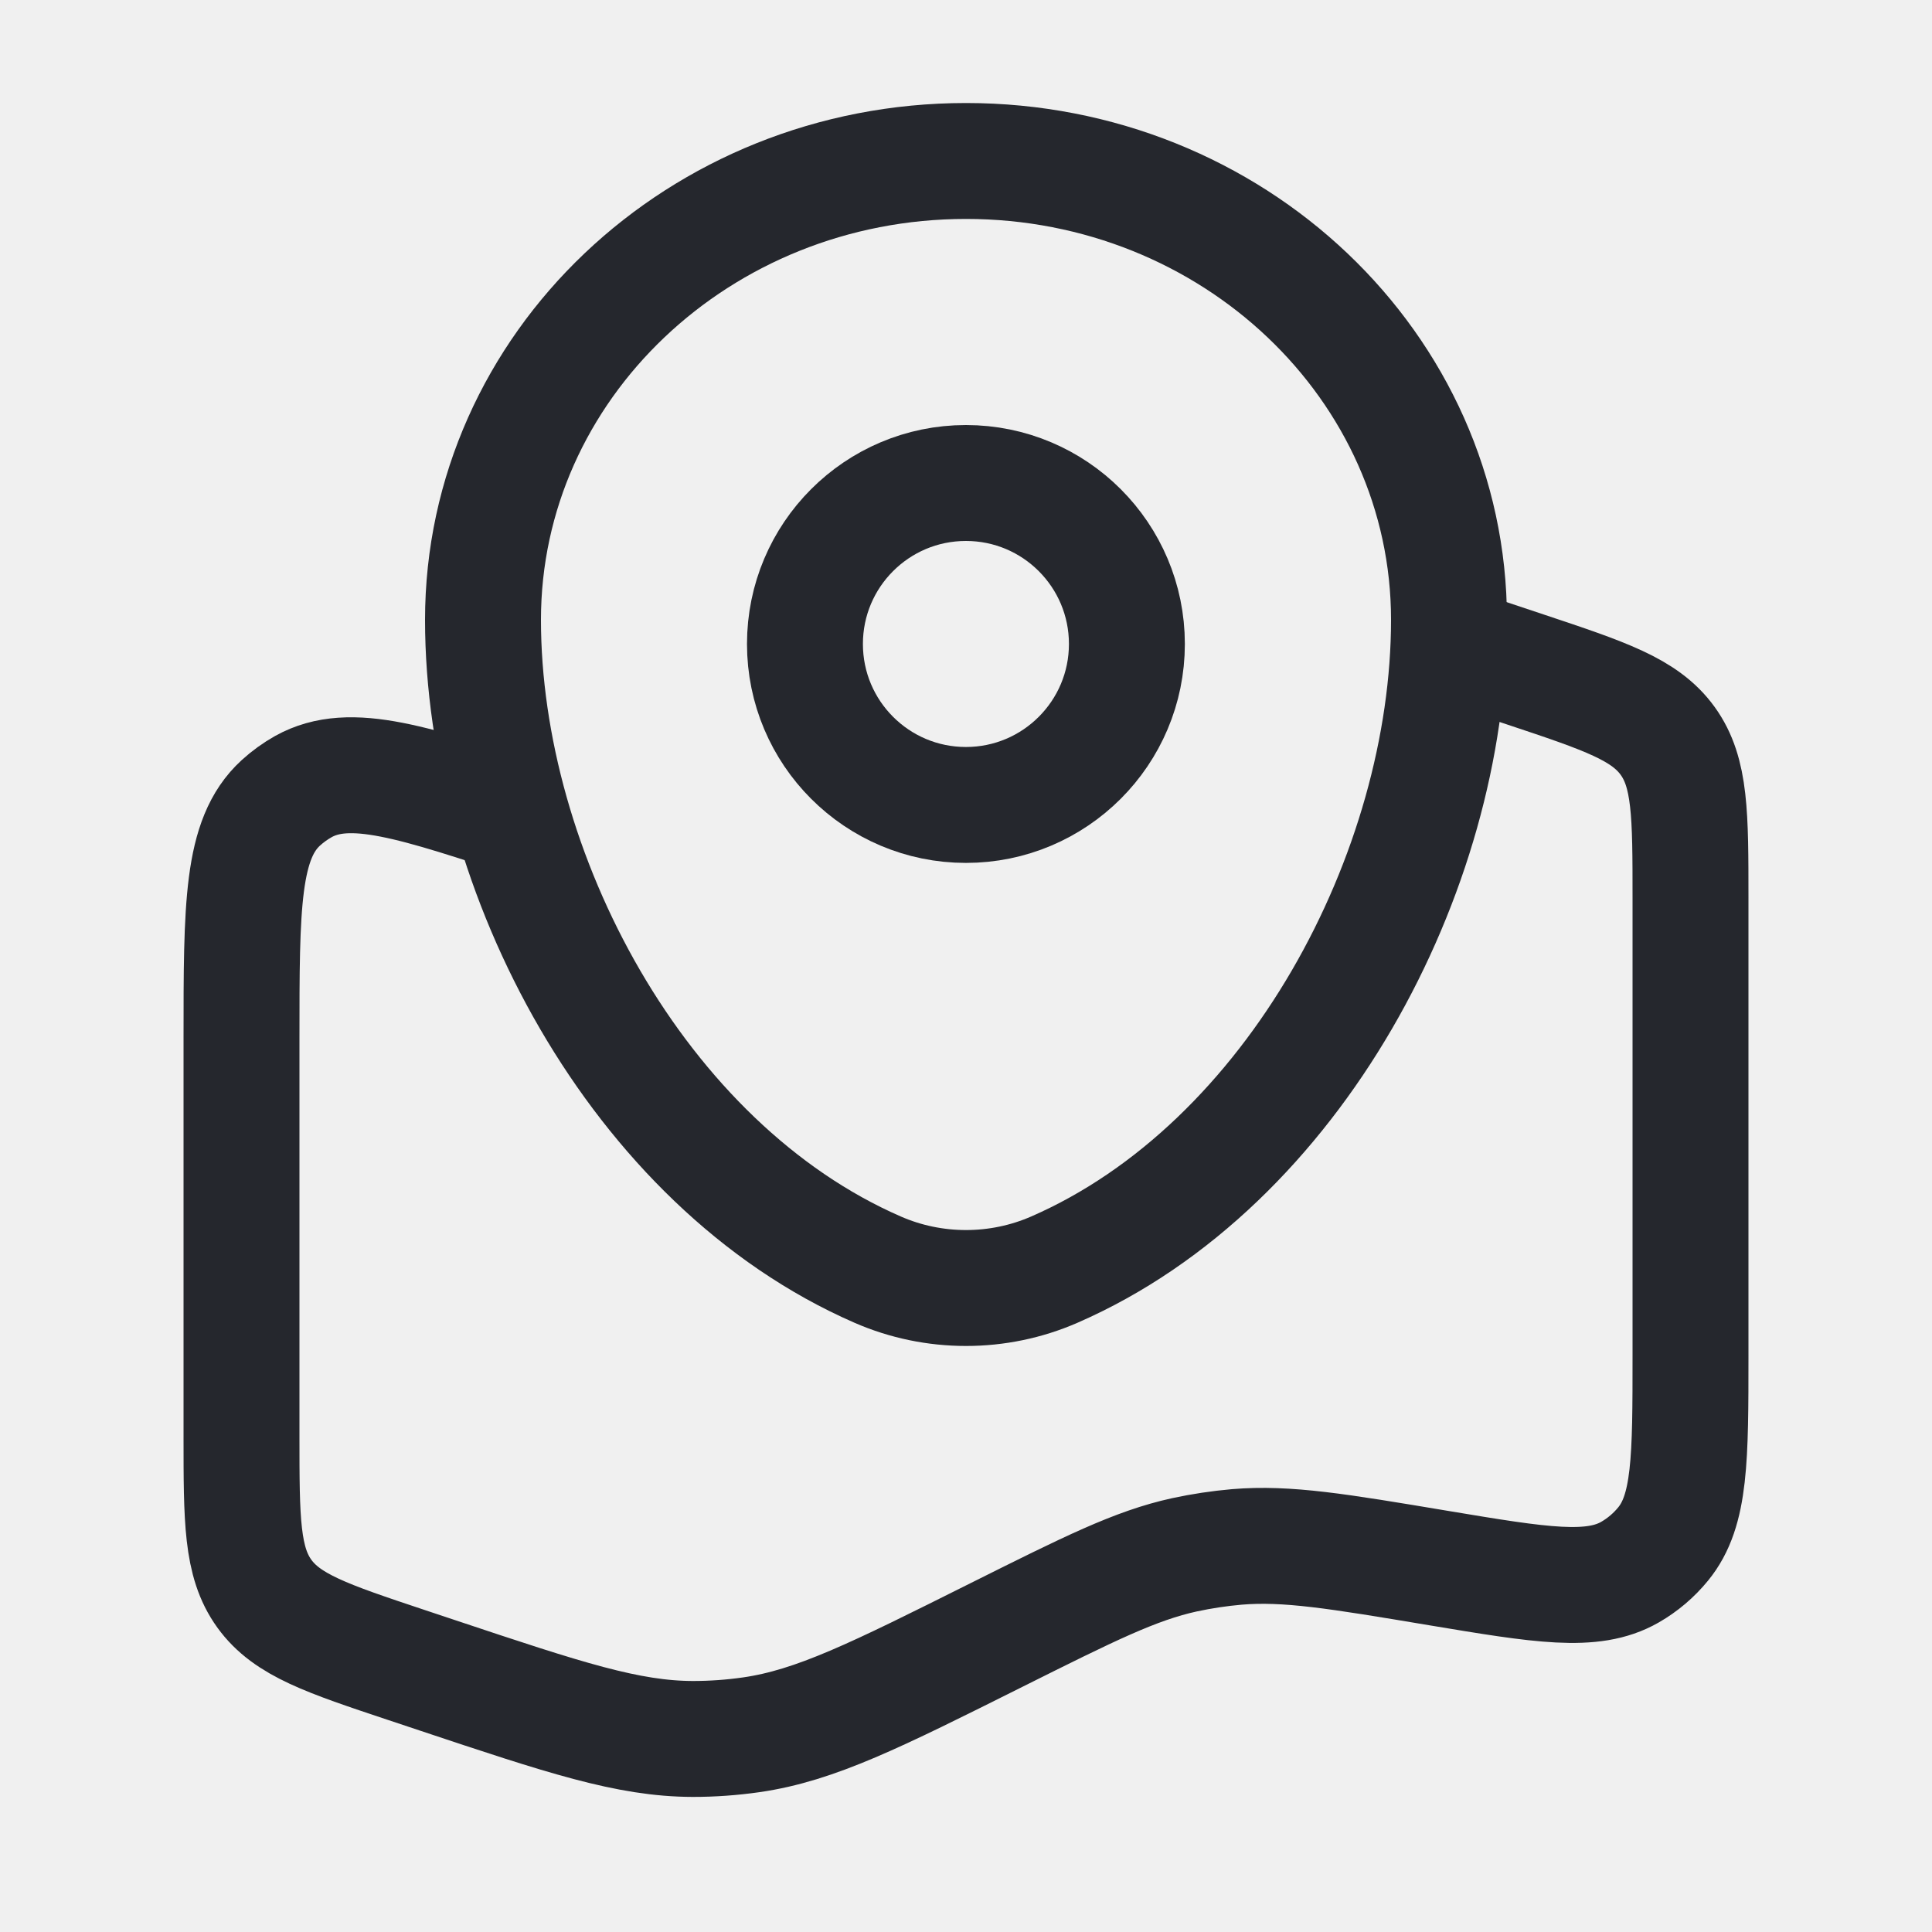
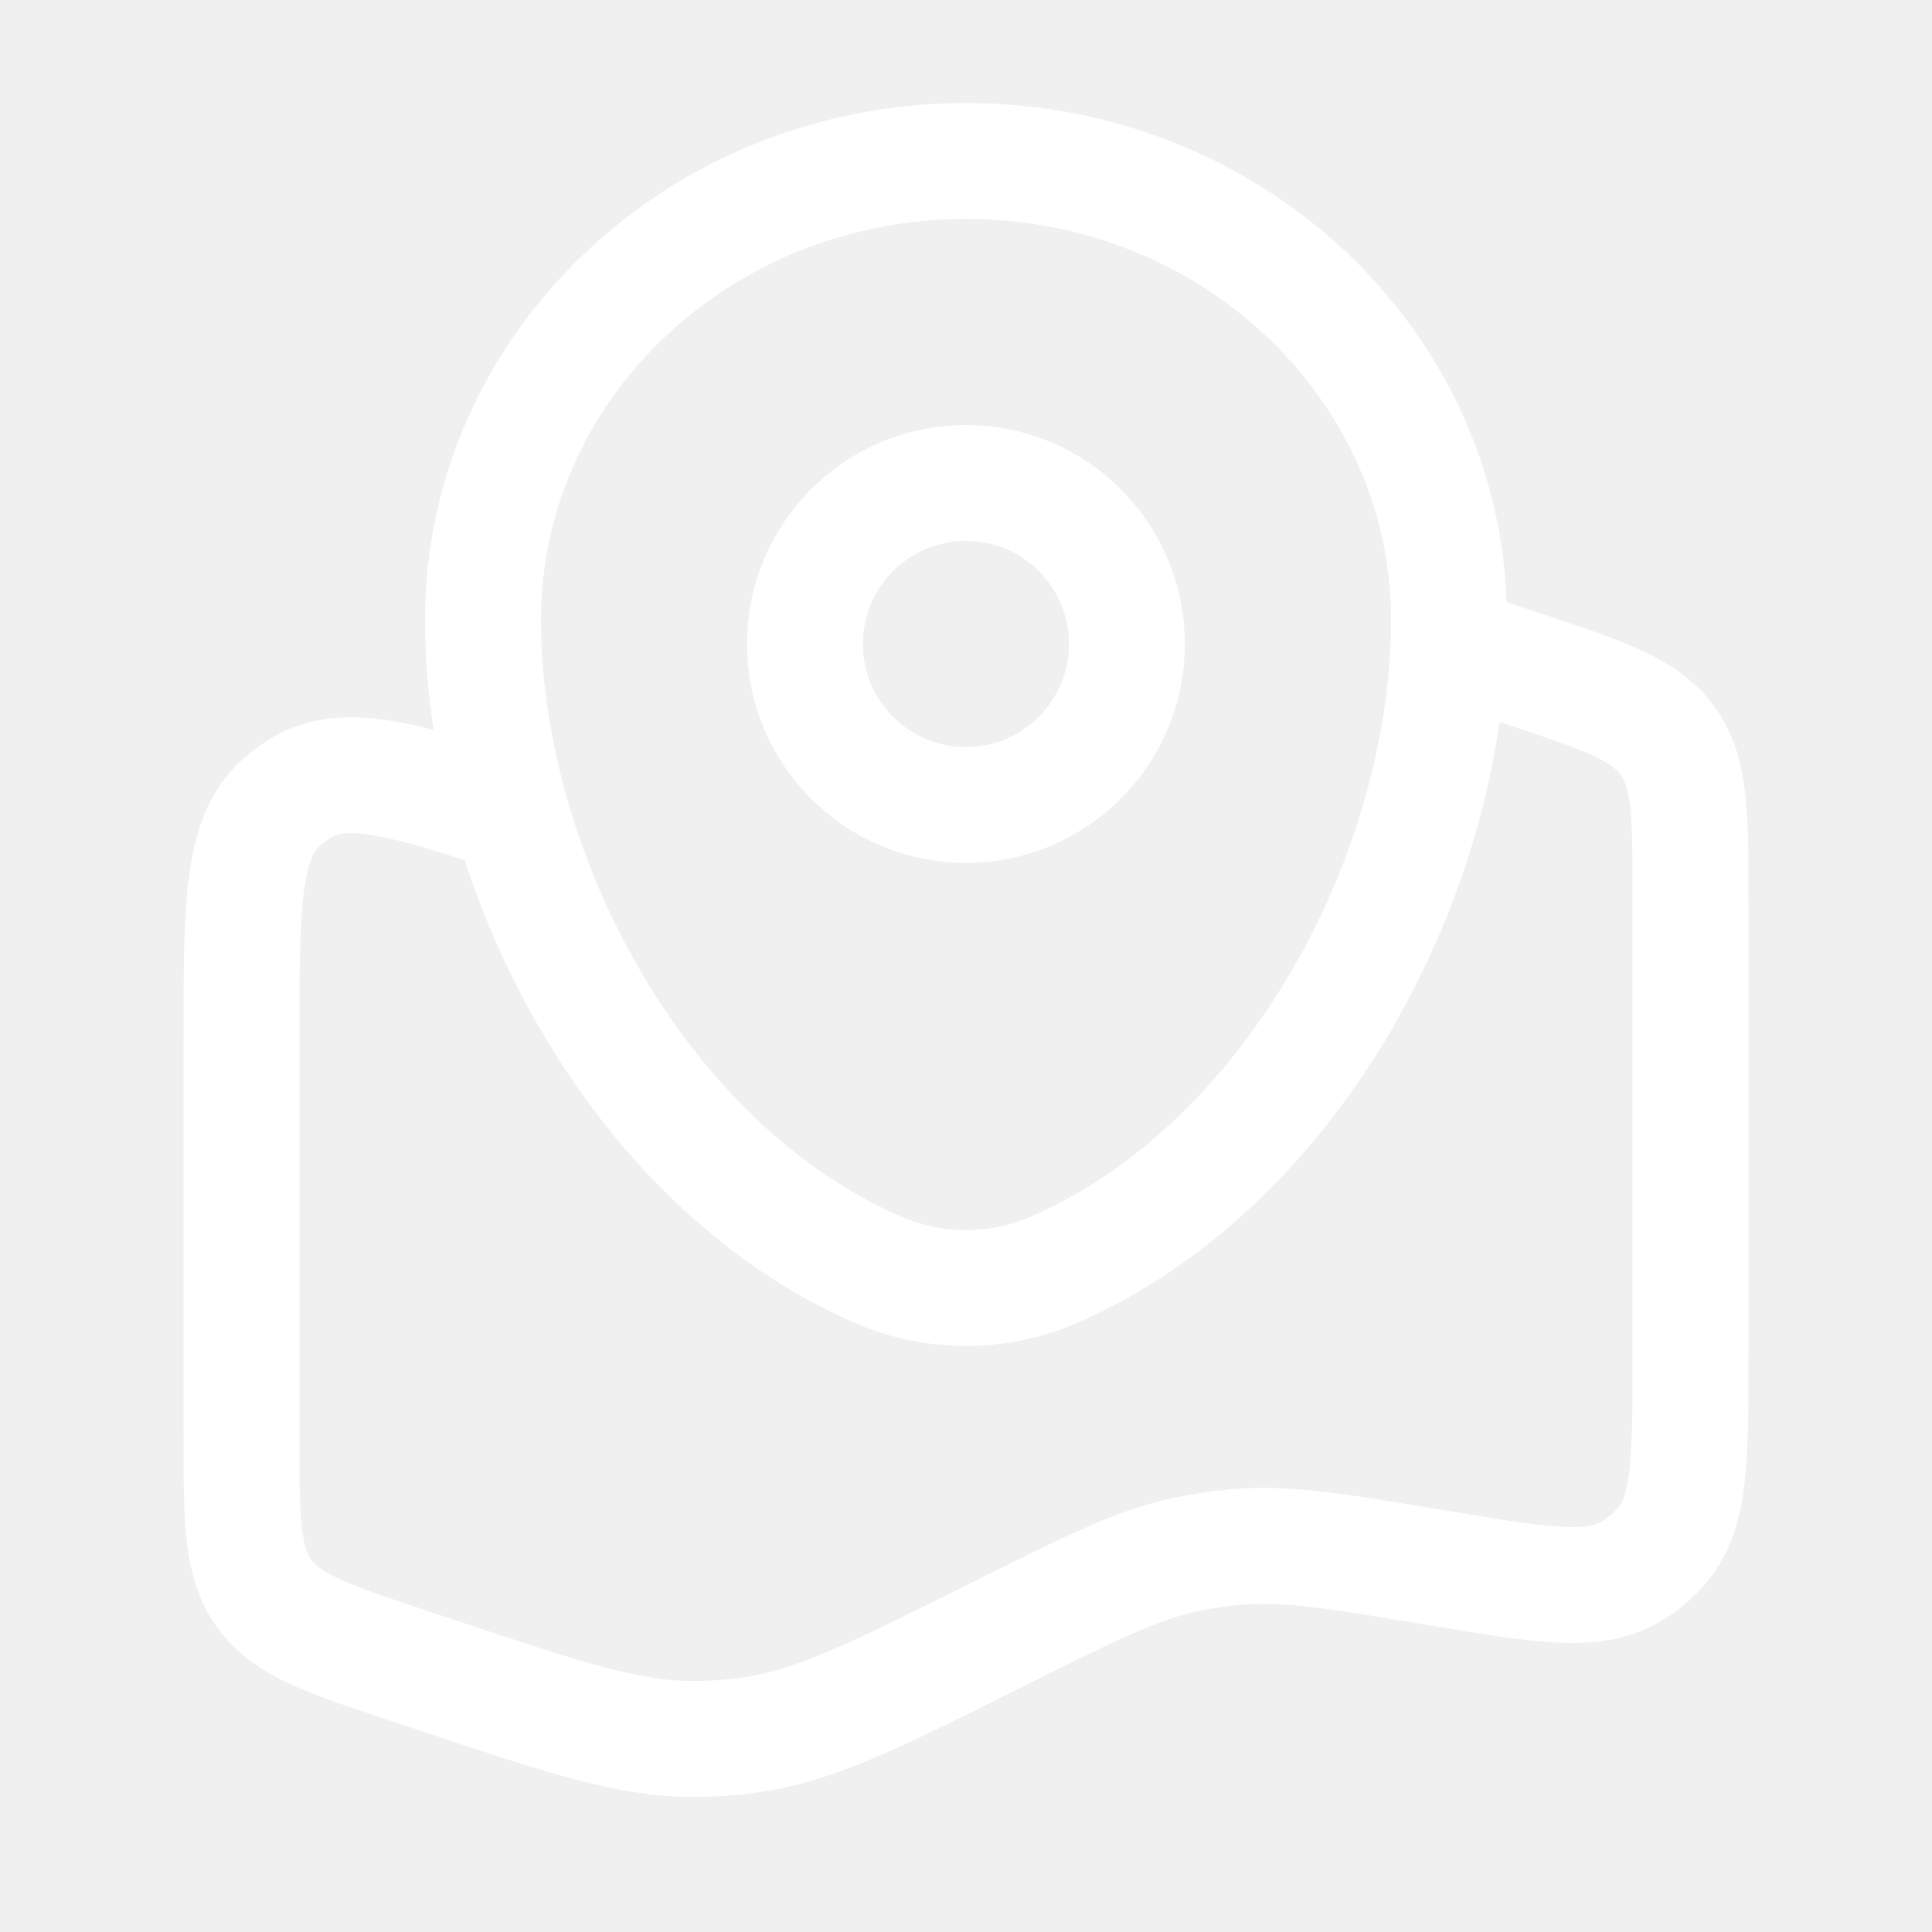
<svg xmlns="http://www.w3.org/2000/svg" width="25" height="25" viewBox="0 0 25 25" fill="none">
-   <path d="M18.75 8.334L19.738 8.663C20.77 9.007 21.285 9.179 21.58 9.588C21.875 9.997 21.875 10.54 21.875 11.627V17.53C21.875 18.875 21.875 19.547 21.521 19.979C21.401 20.126 21.255 20.25 21.091 20.344C20.606 20.622 19.943 20.512 18.617 20.291C17.308 20.072 16.654 19.963 16.005 20.017C15.777 20.037 15.551 20.071 15.328 20.119C14.692 20.258 14.094 20.558 12.896 21.156C11.334 21.937 10.553 22.328 9.722 22.448C9.471 22.484 9.219 22.502 8.966 22.502C8.125 22.5 7.304 22.227 5.661 21.679L5.262 21.546C4.231 21.202 3.715 21.03 3.42 20.621C3.125 20.212 3.125 19.668 3.125 18.581V13.446C3.125 11.718 3.125 10.854 3.634 10.389C3.723 10.308 3.821 10.237 3.926 10.178C4.528 9.843 5.348 10.116 6.987 10.662" stroke="#25272D" stroke-width="1.5" />
-   <path d="M6.25 8.021C6.25 4.742 9.048 2.083 12.5 2.083C15.952 2.083 18.75 4.742 18.75 8.021C18.75 11.275 16.755 15.072 13.643 16.429C12.917 16.746 12.083 16.746 11.357 16.429C8.245 15.072 6.25 11.275 6.25 8.021Z" stroke="#25272D" stroke-width="1.5" />
-   <circle cx="12.499" cy="8.333" r="2.083" stroke="#25272D" stroke-width="1.5" />
+   <path d="M18.75 8.334L19.738 8.663C20.77 9.007 21.285 9.179 21.58 9.588C21.875 9.997 21.875 10.54 21.875 11.627V17.53C21.875 18.875 21.875 19.547 21.521 19.979C21.401 20.126 21.255 20.25 21.091 20.344C20.606 20.622 19.943 20.512 18.617 20.291C17.308 20.072 16.654 19.963 16.005 20.017C15.777 20.037 15.551 20.071 15.328 20.119C14.692 20.258 14.094 20.558 12.896 21.156C11.334 21.937 10.553 22.328 9.722 22.448C9.471 22.484 9.219 22.502 8.966 22.502C8.125 22.5 7.304 22.227 5.661 21.679L5.262 21.546C4.231 21.202 3.715 21.03 3.42 20.621C3.125 20.212 3.125 19.668 3.125 18.581V13.446C3.125 11.718 3.125 10.854 3.634 10.389C3.723 10.308 3.821 10.237 3.926 10.178C4.528 9.843 5.348 10.116 6.987 10.662" stroke="#FFF" stroke-width="1.5" />
+   <path d="M6.25 8.021C6.25 4.742 9.048 2.083 12.5 2.083C15.952 2.083 18.75 4.742 18.75 8.021C18.75 11.275 16.755 15.072 13.643 16.429C12.917 16.746 12.083 16.746 11.357 16.429C8.245 15.072 6.25 11.275 6.25 8.021Z" stroke="#FFF" stroke-width="1.5" />
+   <circle cx="12.499" cy="8.333" r="2.083" stroke="#FFF" stroke-width="1.5" />
</svg>
